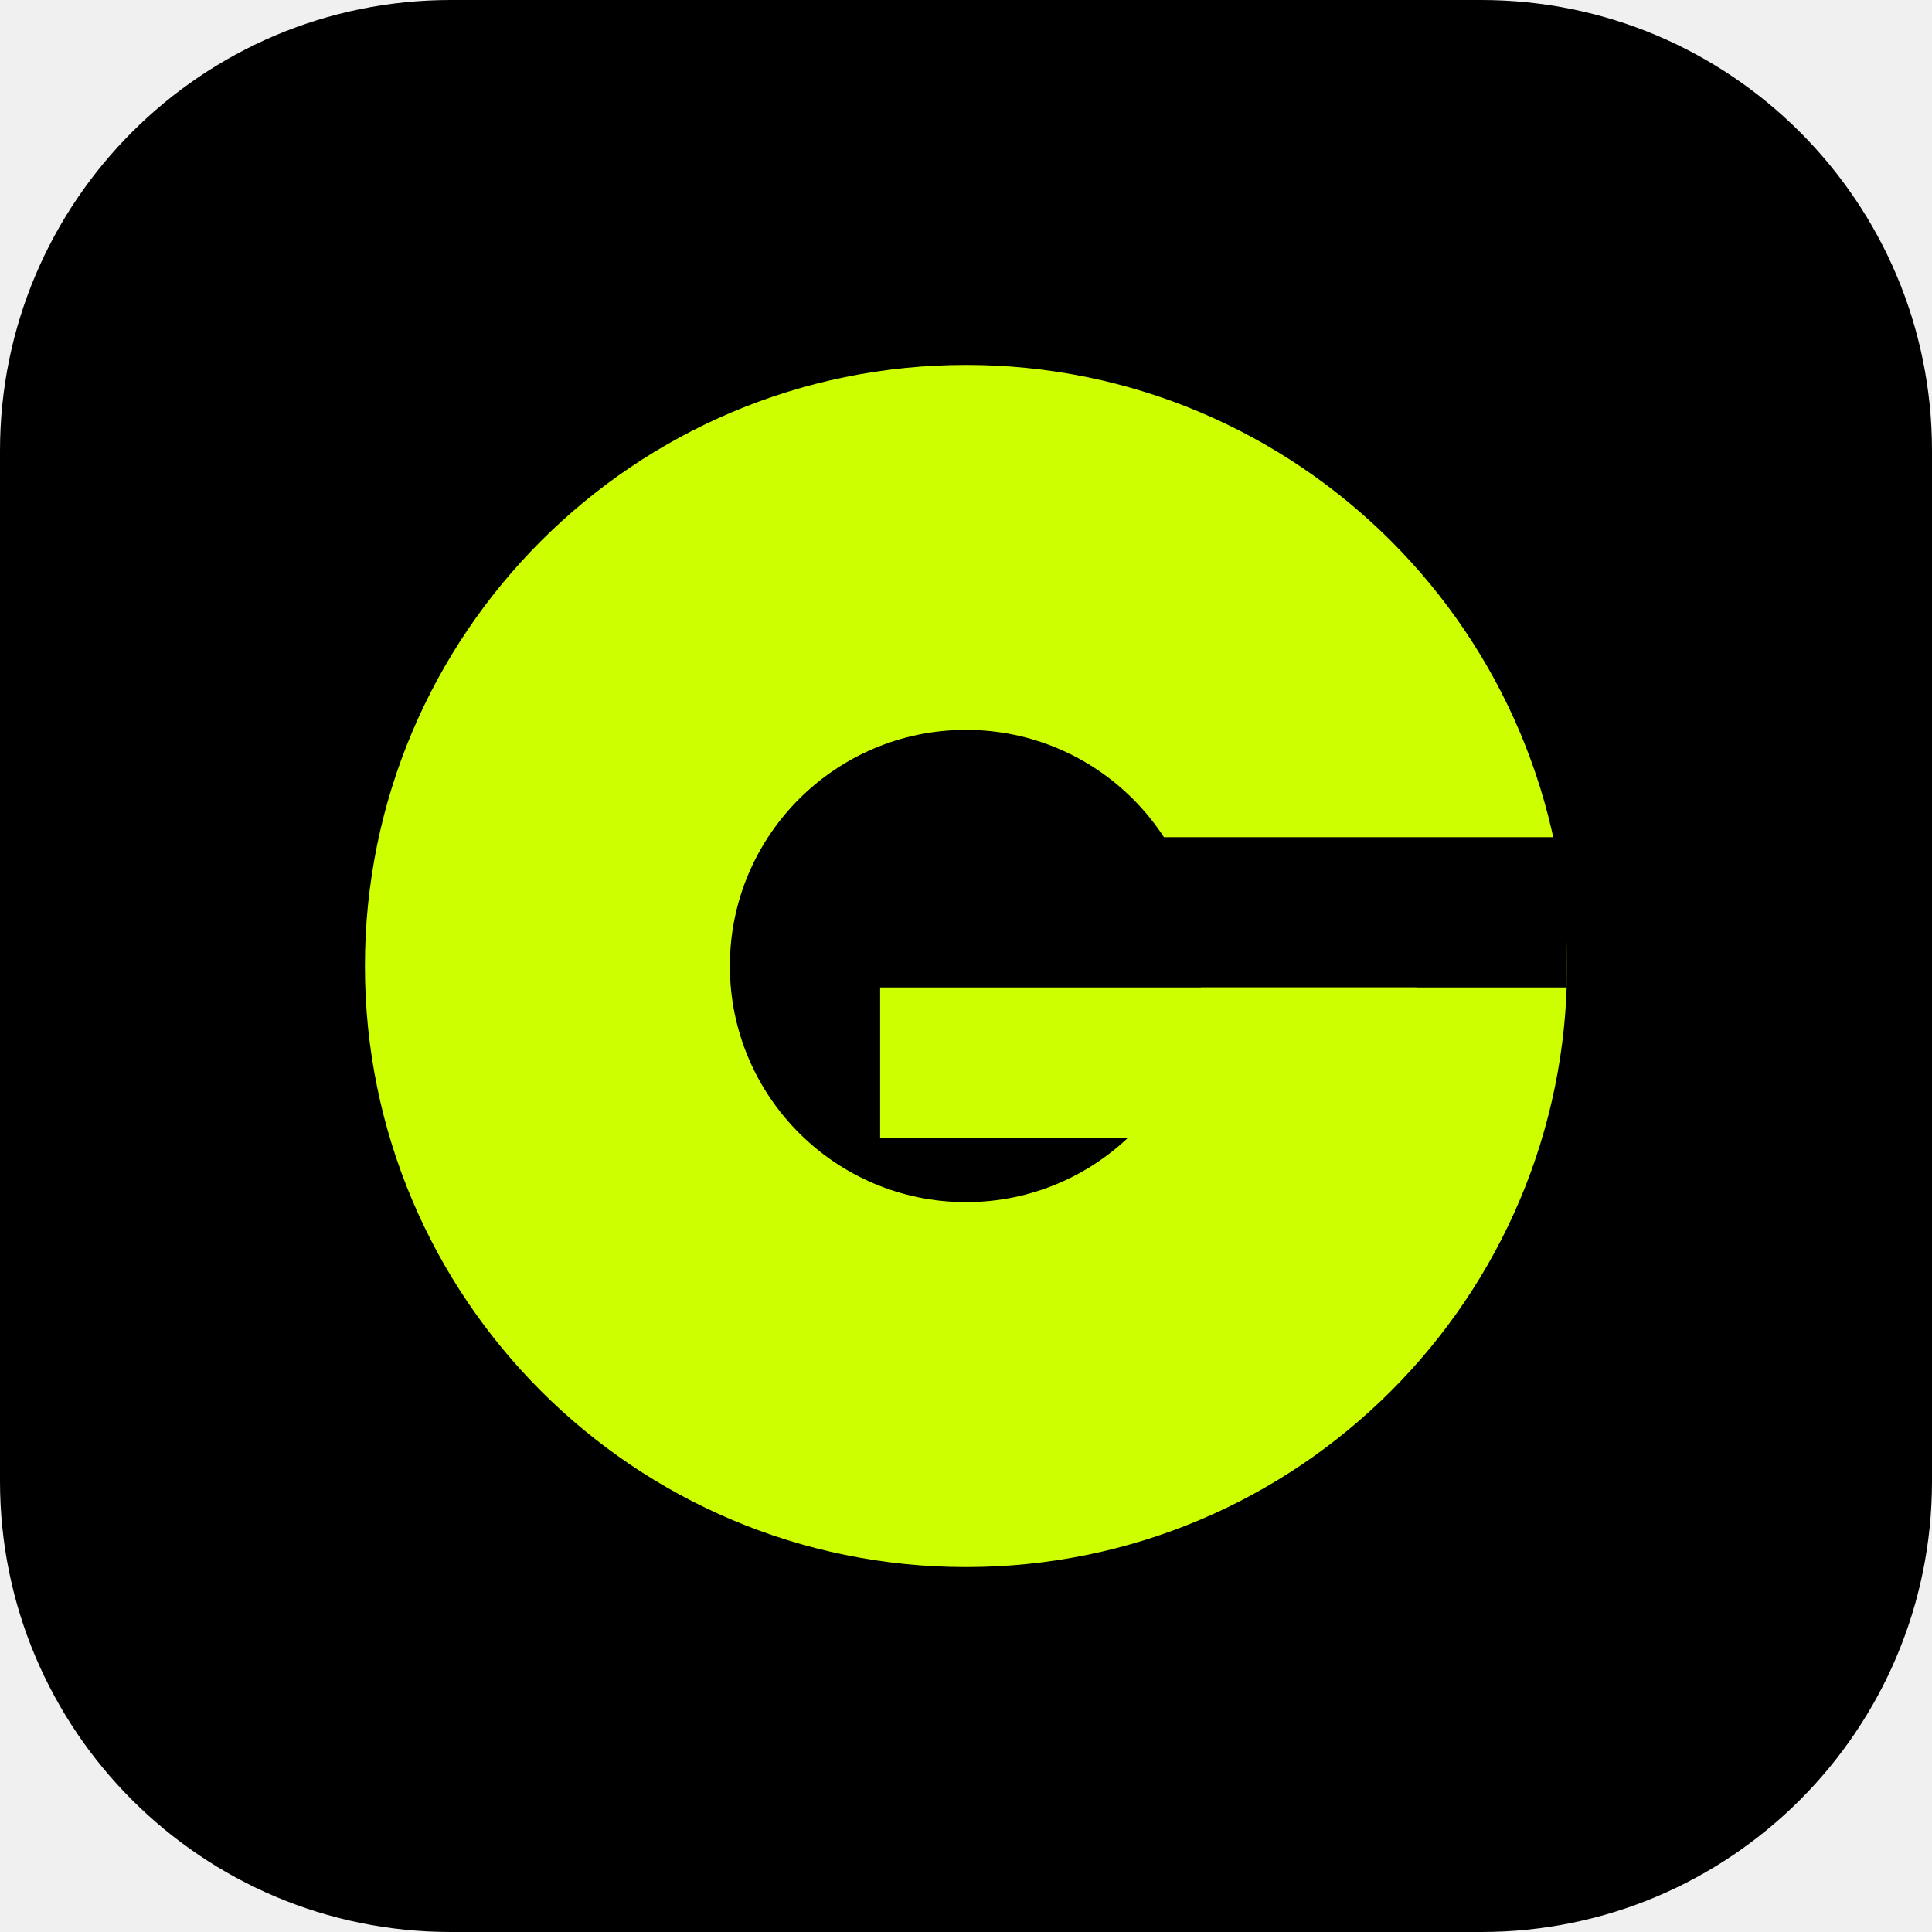
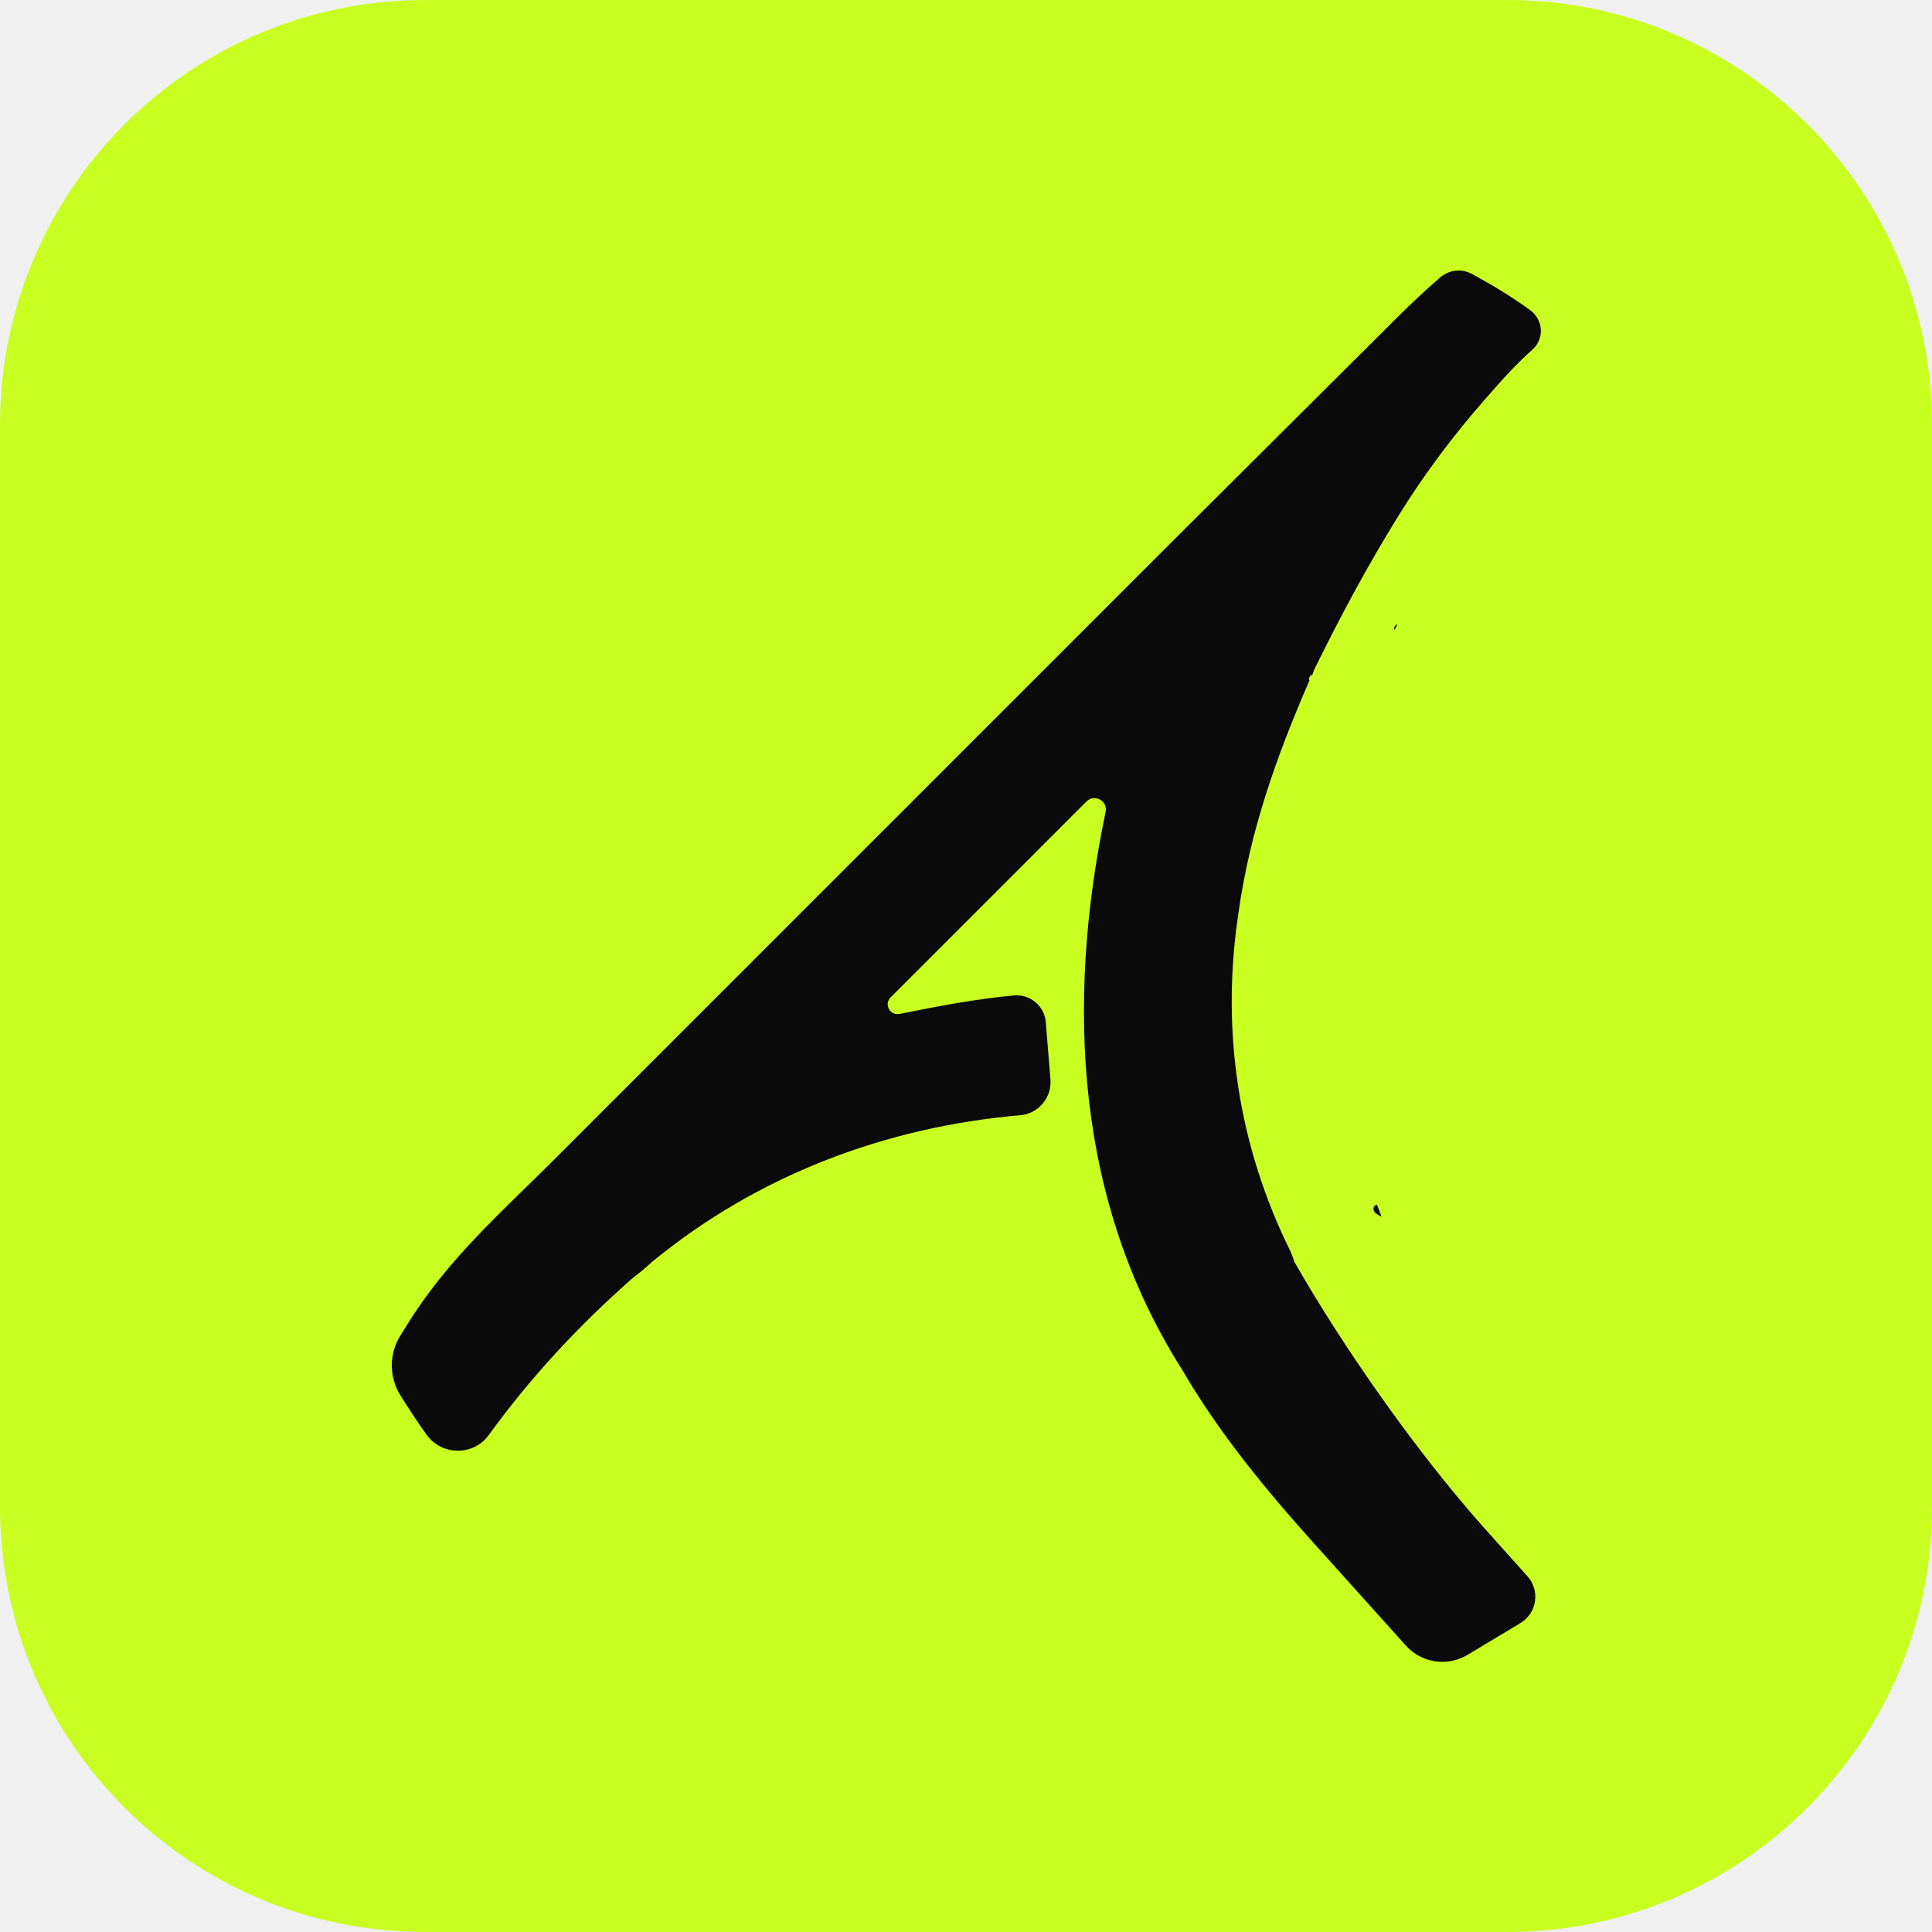
- <svg xmlns="http://www.w3.org/2000/svg" viewBox="0 0 180 180" width="180" height="180">
-   <defs>
-     <mask id="g-mask">
-       <rect width="180" height="180" fill="white" />
-       <circle cx="90" cy="90" r="22" fill="black" />
-       <rect x="90" y="78" width="56" height="14" fill="black" />
-     </mask>
-   </defs>
-   <rect width="180" height="180" rx="42" fill="#000000" />
-   <circle cx="90" cy="90" r="56" fill="#CDFF00" mask="url(#g-mask)" />
-   <rect x="82" y="92" width="50" height="14" fill="#CDFF00" />
+ <svg xmlns="http://www.w3.org/2000/svg" viewBox="0 0 512 512" width="512" height="512">
+   <rect width="512" height="512" rx="112.6" ry="112.6" fill="#C8FF20" />
+   <g transform="translate(43.986, -16.476) scale(1.22269)">
+     <path d="M263.46,277.18c-.52-.24-.95-.49-1.31-.81-.66-.58-.57-1.61.32-1.78l1,2.59Z" fill="#0A0A0A" />
+     <path d="M266.29,150c-.29-.5.16-1.09.62-1.2l-.62,1.2Z" fill="#0A0A0A" />
+     <path d="M248.46,159.74l.43-1.17c5.6-11.4,11.61-22.64,18.37-33.51,5.49-8.85,11.75-17.2,18.62-25.02l2.4-2.73c2.5-2.84,4.97-5.46,7.79-7.96s2.44-6.61-.46-8.7c-4.07-2.95-8.21-5.45-12.58-7.81-2.23-1.2-4.97-.88-6.88.78-3.15,2.75-6.22,5.6-9.18,8.55l-49,48.8-133.85,133.85c-11.59,11.59-23.22,21.68-32.05,36.12-.39.65-.84,1.34-1.3,2.08-2.46,3.96-2.42,8.98.06,12.92,1.8,2.87,3.65,5.71,5.65,8.5,3.29,4.59,10.16,4.64,13.48.07,9.1-12.56,19.41-23.61,30.88-33.75,1.11-.98,1.53-1.06,4.63-3.88,22.7-18.59,50.25-29.13,79.71-31.69,3.94-.34,6.85-3.85,6.52-7.79l-1.01-12.37c-.29-3.52-3.4-6.12-6.92-5.8-8.32.77-16.33,2.31-24.79,4.01-2.06.41-3.41-2.1-1.92-3.59l42.44-42.45c1.73-1.73,4.67-.16,4.16,2.24-8.79,42.08-6.31,84.85,16.59,120.91,7.87,13.52,17.86,25.73,28.6,37.67l19.89,22.13c3.4,3.78,9.01,4.62,13.37,2l11.46-6.89c3.58-2.15,4.31-7.03,1.52-10.14l-9.76-10.89c-15.04-16.99-30.61-39.46-40.73-57.21-.3-.81-.5-1.39-.78-2.12-11.32-22.8-15.24-47.77-11.39-73.4,2.48-17.97,8.4-34.43,15.42-50.56-.29-.5.16-1.09.62-1.2Z" fill="#0A0A0A" />
+   </g>
</svg>
